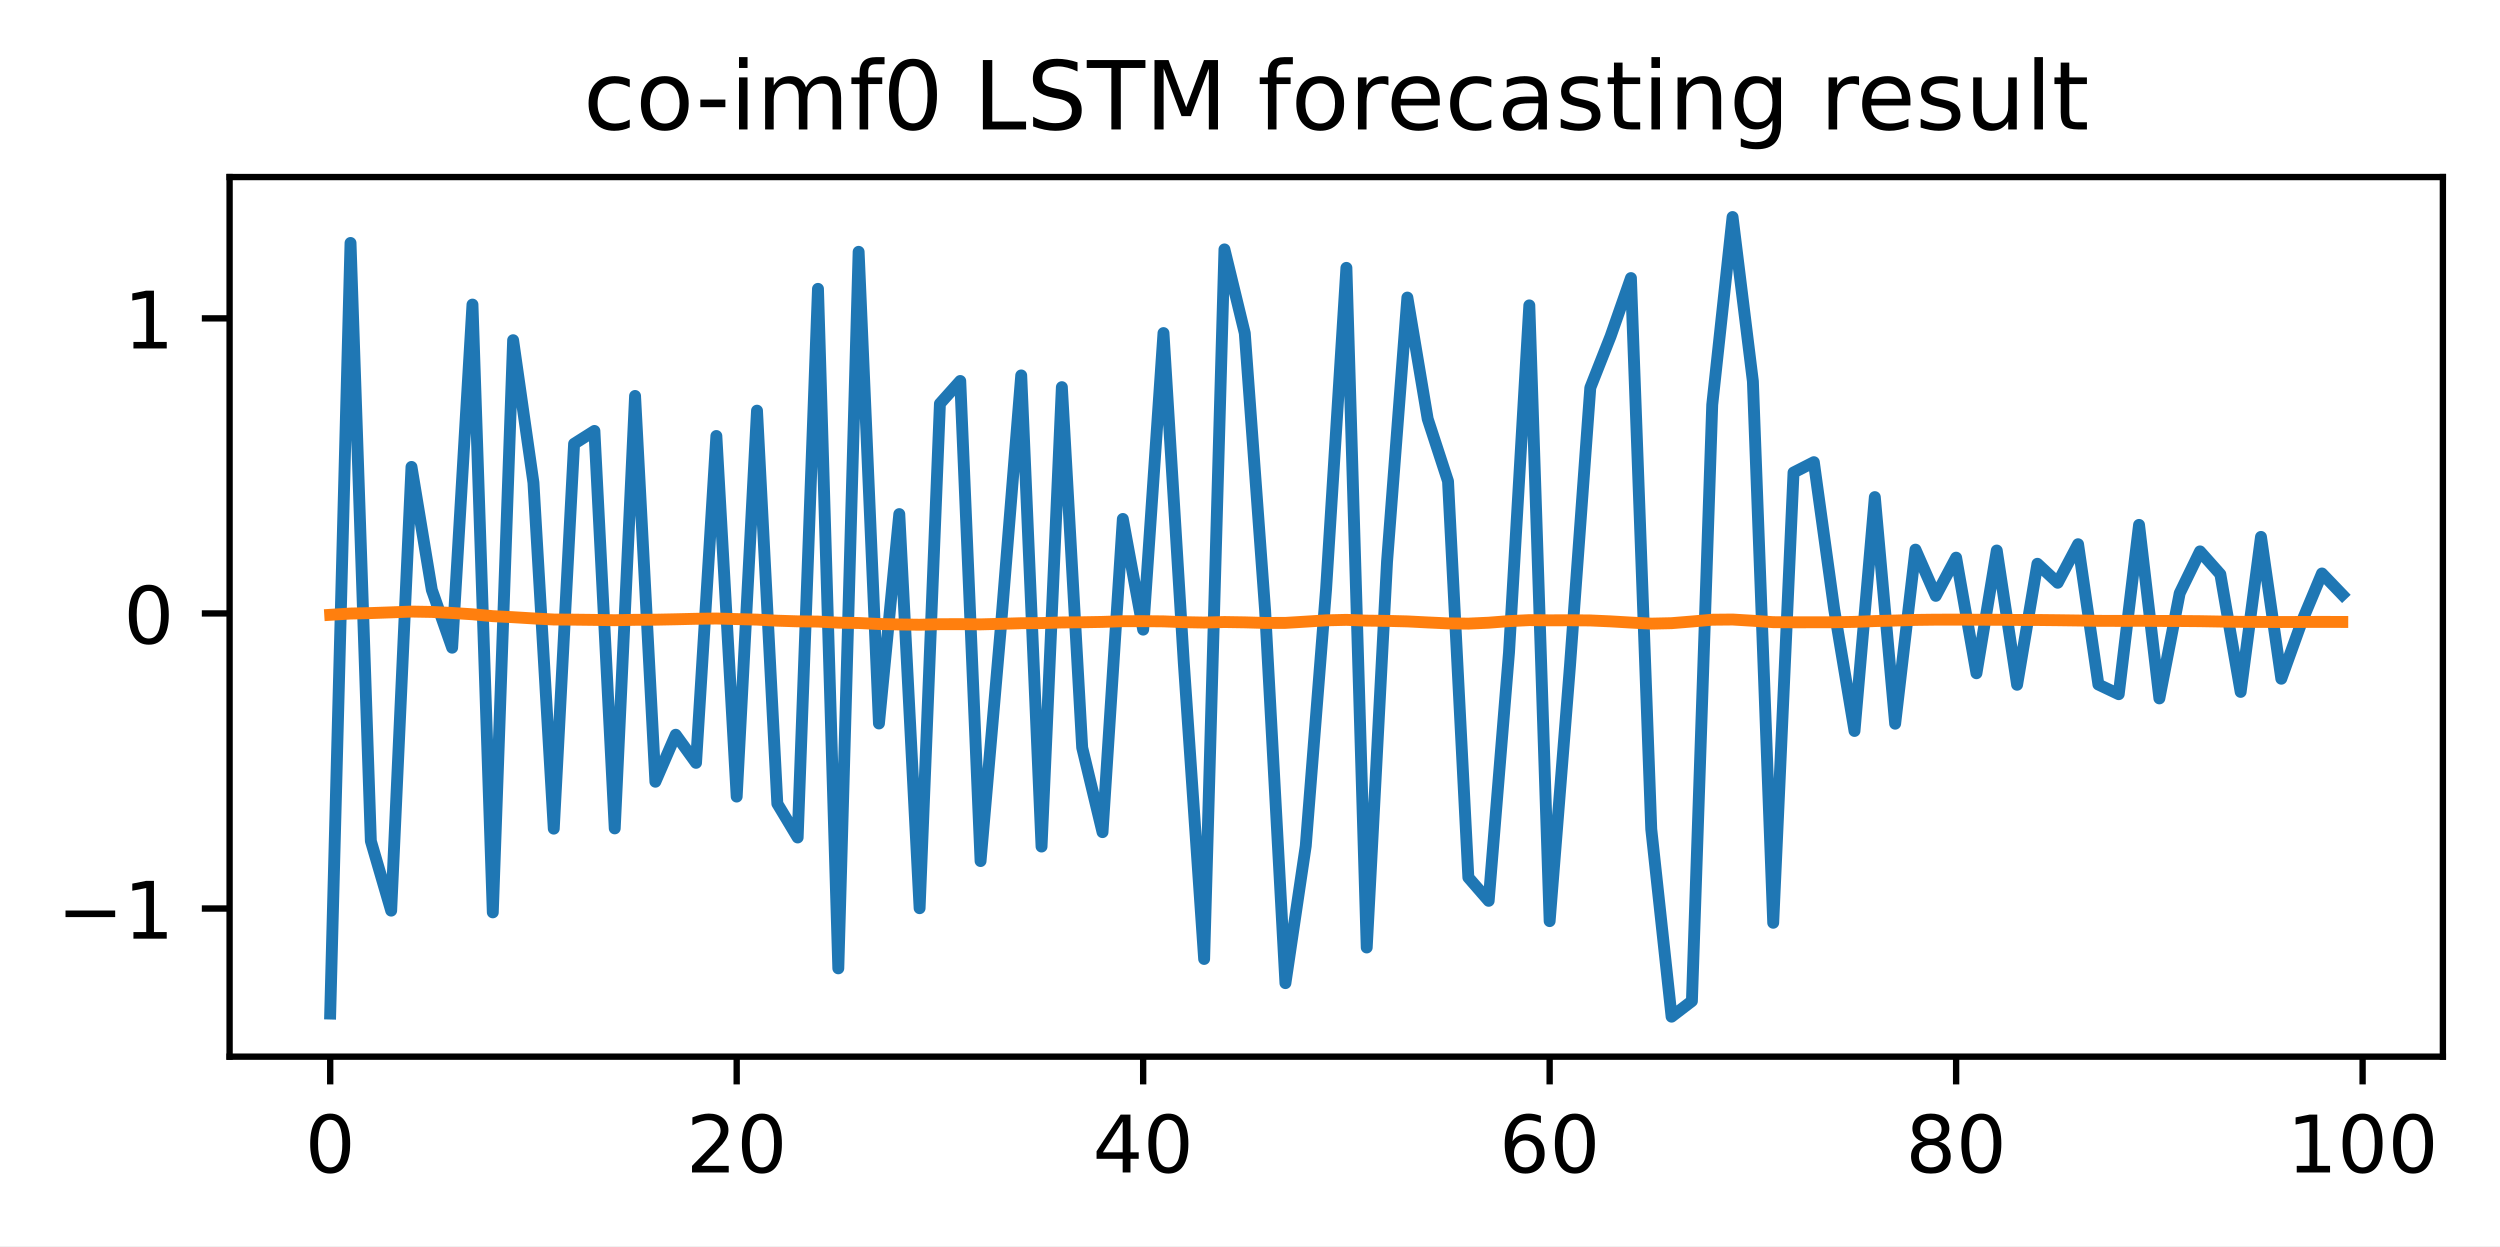
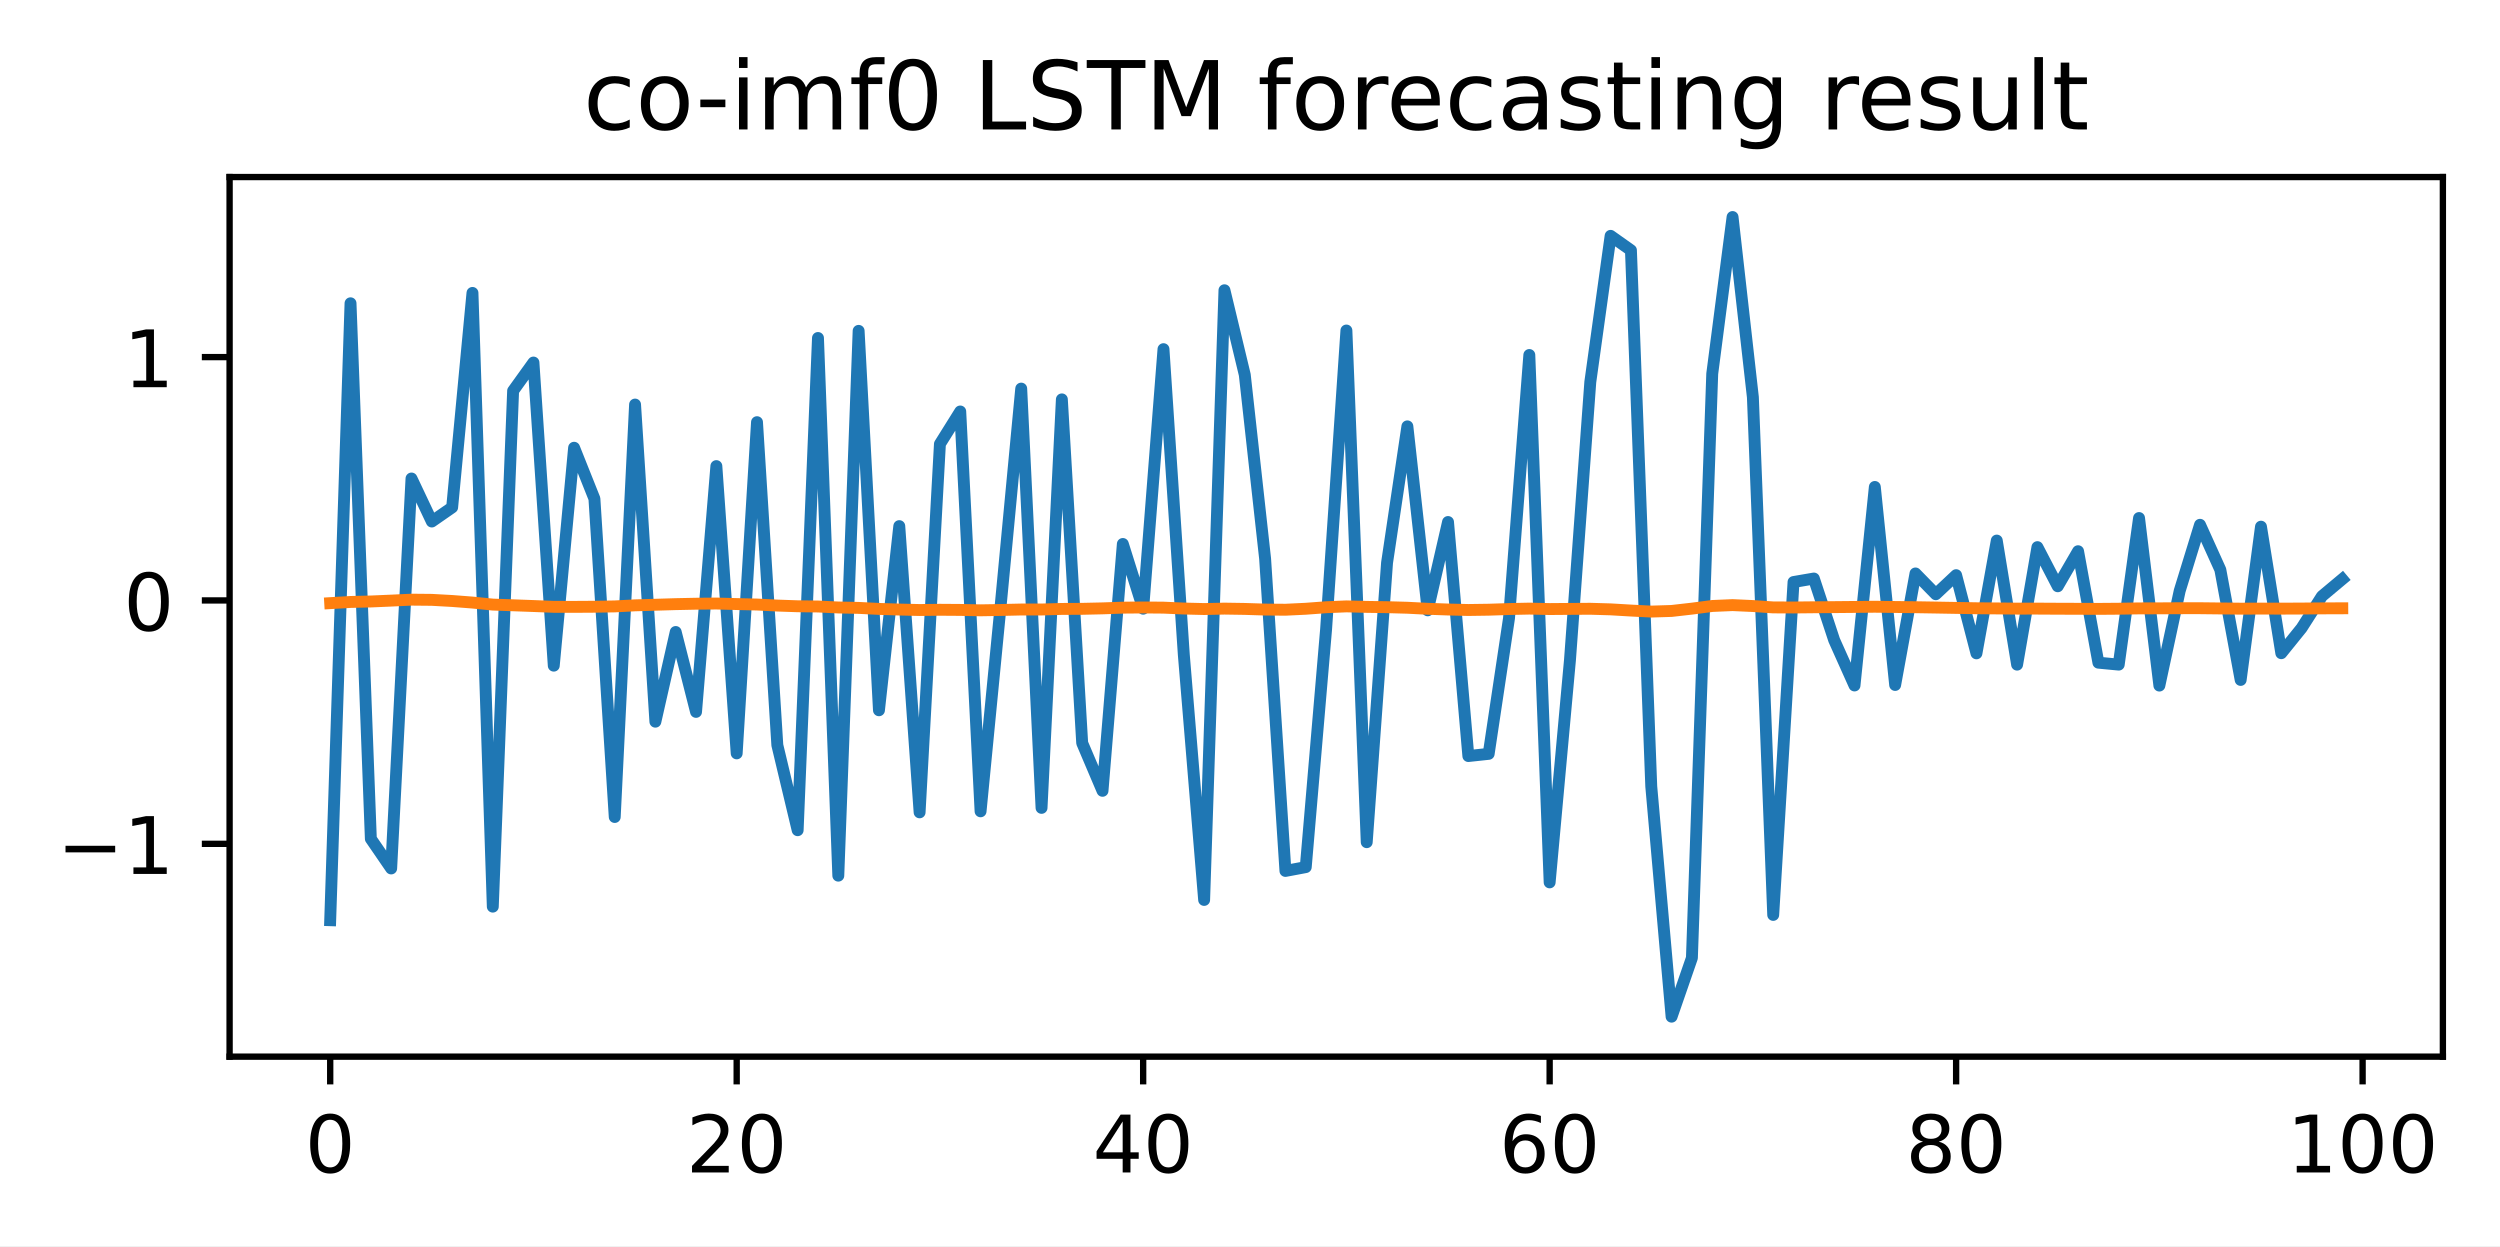
<svg xmlns="http://www.w3.org/2000/svg" xmlns:xlink="http://www.w3.org/1999/xlink" width="315.142pt" height="157.076pt" viewBox="0 0 315.142 157.076" version="1.1">
  <defs>
    <style type="text/css">*{stroke-linejoin: round; stroke-linecap: butt}</style>
  </defs>
  <g id="figure_1">
    <g id="patch_1">
      <path d="M 0 157.076  L 315.142 157.076  L 315.142 0  L 0 0  z " style="fill: #ffffff" />
    </g>
    <g id="axes_1">
      <g id="patch_2">
        <path d="M 28.942 133.198  L 307.942 133.198  L 307.942 22.318  L 28.942 22.318  z " style="fill: #ffffff" />
      </g>
      <g id="matplotlib.axis_1">
        <g id="xtick_1">
          <g id="line2d_1">
            <defs>
-               <path id="mee4614641f" d="M 0 0  L 0 3.5  " style="stroke: #000000; stroke-width: 0.8" />
+               <path id="m6cc603e524" d="M 0 0  L 0 3.5  " style="stroke: #000000; stroke-width: 0.8" />
            </defs>
            <g>
-               <use xlink:href="#mee4614641f" x="41.624" y="133.198" style="stroke: #000000; stroke-width: 0.8" />
+               <use xlink:href="#m6cc603e524" x="41.624" y="133.198" style="stroke: #000000; stroke-width: 0.8" />
            </g>
          </g>
          <g id="text_1">
            <g transform="translate(38.44276 147.7966) scale(0.1 -0.1)">
              <defs>
                <path id="DejaVuSans-30" d="M 2034 4250  Q 1547 4250 1301 3770  Q 1056 3291 1056 2328  Q 1056 1369 1301 889  Q 1547 409 2034 409  Q 2525 409 2770 889  Q 3016 1369 3016 2328  Q 3016 3291 2770 3770  Q 2525 4250 2034 4250  z M 2034 4750  Q 2819 4750 3233 4129  Q 3647 3509 3647 2328  Q 3647 1150 3233 529  Q 2819 -91 2034 -91  Q 1250 -91 836 529  Q 422 1150 422 2328  Q 422 3509 836 4129  Q 1250 4750 2034 4750  z " transform="scale(0.015625)" />
              </defs>
              <use xlink:href="#DejaVuSans-30" />
            </g>
          </g>
        </g>
        <g id="xtick_2">
          <g id="line2d_2">
            <g>
-               <use xlink:href="#mee4614641f" x="92.864" y="133.198" style="stroke: #000000; stroke-width: 0.8" />
+               <use xlink:href="#m6cc603e524" x="92.864" y="133.198" style="stroke: #000000; stroke-width: 0.8" />
            </g>
          </g>
          <g id="text_2">
            <g transform="translate(86.50118 147.7966) scale(0.1 -0.1)">
              <defs>
                <path id="DejaVuSans-32" d="M 1228 531  L 3431 531  L 3431 0  L 469 0  L 469 531  Q 828 903 1448 1529  Q 2069 2156 2228 2338  Q 2531 2678 2651 2914  Q 2772 3150 2772 3378  Q 2772 3750 2511 3984  Q 2250 4219 1831 4219  Q 1534 4219 1204 4116  Q 875 4013 500 3803  L 500 4441  Q 881 4594 1212 4672  Q 1544 4750 1819 4750  Q 2544 4750 2975 4387  Q 3406 4025 3406 3419  Q 3406 3131 3298 2873  Q 3191 2616 2906 2266  Q 2828 2175 2409 1742  Q 1991 1309 1228 531  z " transform="scale(0.015625)" />
              </defs>
              <use xlink:href="#DejaVuSans-32" />
              <use xlink:href="#DejaVuSans-30" x="63.623" />
            </g>
          </g>
        </g>
        <g id="xtick_3">
          <g id="line2d_3">
            <g>
-               <use xlink:href="#mee4614641f" x="144.103" y="133.198" style="stroke: #000000; stroke-width: 0.8" />
+               <use xlink:href="#m6cc603e524" x="144.103" y="133.198" style="stroke: #000000; stroke-width: 0.8" />
            </g>
          </g>
          <g id="text_3">
            <g transform="translate(137.7408 147.7966) scale(0.1 -0.1)">
              <defs>
                <path id="DejaVuSans-34" d="M 2419 4116  L 825 1625  L 2419 1625  L 2419 4116  z M 2253 4666  L 3047 4666  L 3047 1625  L 3713 1625  L 3713 1100  L 3047 1100  L 3047 0  L 2419 0  L 2419 1100  L 313 1100  L 313 1709  L 2253 4666  z " transform="scale(0.015625)" />
              </defs>
              <use xlink:href="#DejaVuSans-34" />
              <use xlink:href="#DejaVuSans-30" x="63.623" />
            </g>
          </g>
        </g>
        <g id="xtick_4">
          <g id="line2d_4">
            <g>
-               <use xlink:href="#mee4614641f" x="195.343" y="133.198" style="stroke: #000000; stroke-width: 0.8" />
+               <use xlink:href="#m6cc603e524" x="195.343" y="133.198" style="stroke: #000000; stroke-width: 0.8" />
            </g>
          </g>
          <g id="text_4">
            <g transform="translate(188.9805 147.7966) scale(0.1 -0.1)">
              <defs>
                <path id="DejaVuSans-36" d="M 2113 2584  Q 1688 2584 1439 2293  Q 1191 2003 1191 1497  Q 1191 994 1439 701  Q 1688 409 2113 409  Q 2538 409 2786 701  Q 3034 994 3034 1497  Q 3034 2003 2786 2293  Q 2538 2584 2113 2584  z M 3366 4563  L 3366 3988  Q 3128 4100 2886 4159  Q 2644 4219 2406 4219  Q 1781 4219 1451 3797  Q 1122 3375 1075 2522  Q 1259 2794 1537 2939  Q 1816 3084 2150 3084  Q 2853 3084 3261 2657  Q 3669 2231 3669 1497  Q 3669 778 3244 343  Q 2819 -91 2113 -91  Q 1303 -91 875 529  Q 447 1150 447 2328  Q 447 3434 972 4092  Q 1497 4750 2381 4750  Q 2619 4750 2861 4703  Q 3103 4656 3366 4563  z " transform="scale(0.015625)" />
              </defs>
              <use xlink:href="#DejaVuSans-36" />
              <use xlink:href="#DejaVuSans-30" x="63.623" />
            </g>
          </g>
        </g>
        <g id="xtick_5">
          <g id="line2d_5">
            <g>
-               <use xlink:href="#mee4614641f" x="246.583" y="133.198" style="stroke: #000000; stroke-width: 0.8" />
+               <use xlink:href="#m6cc603e524" x="246.583" y="133.198" style="stroke: #000000; stroke-width: 0.8" />
            </g>
          </g>
          <g id="text_5">
            <g transform="translate(240.2202 147.7966) scale(0.1 -0.1)">
              <defs>
                <path id="DejaVuSans-38" d="M 2034 2216  Q 1584 2216 1326 1975  Q 1069 1734 1069 1313  Q 1069 891 1326 650  Q 1584 409 2034 409  Q 2484 409 2743 651  Q 3003 894 3003 1313  Q 3003 1734 2745 1975  Q 2488 2216 2034 2216  z M 1403 2484  Q 997 2584 770 2862  Q 544 3141 544 3541  Q 544 4100 942 4425  Q 1341 4750 2034 4750  Q 2731 4750 3128 4425  Q 3525 4100 3525 3541  Q 3525 3141 3298 2862  Q 3072 2584 2669 2484  Q 3125 2378 3379 2068  Q 3634 1759 3634 1313  Q 3634 634 3220 271  Q 2806 -91 2034 -91  Q 1263 -91 848 271  Q 434 634 434 1313  Q 434 1759 690 2068  Q 947 2378 1403 2484  z M 1172 3481  Q 1172 3119 1398 2916  Q 1625 2713 2034 2713  Q 2441 2713 2670 2916  Q 2900 3119 2900 3481  Q 2900 3844 2670 4047  Q 2441 4250 2034 4250  Q 1625 4250 1398 4047  Q 1172 3844 1172 3481  z " transform="scale(0.015625)" />
              </defs>
              <use xlink:href="#DejaVuSans-38" />
              <use xlink:href="#DejaVuSans-30" x="63.623" />
            </g>
          </g>
        </g>
        <g id="xtick_6">
          <g id="line2d_6">
            <g>
-               <use xlink:href="#mee4614641f" x="297.822" y="133.198" style="stroke: #000000; stroke-width: 0.8" />
+               <use xlink:href="#m6cc603e524" x="297.822" y="133.198" style="stroke: #000000; stroke-width: 0.8" />
            </g>
          </g>
          <g id="text_6">
            <g transform="translate(288.2786 147.7966) scale(0.1 -0.1)">
              <defs>
                <path id="DejaVuSans-31" d="M 794 531  L 1825 531  L 1825 4091  L 703 3866  L 703 4441  L 1819 4666  L 2450 4666  L 2450 531  L 3481 531  L 3481 0  L 794 0  L 794 531  z " transform="scale(0.015625)" />
              </defs>
              <use xlink:href="#DejaVuSans-31" />
              <use xlink:href="#DejaVuSans-30" x="63.623" />
              <use xlink:href="#DejaVuSans-30" x="127.246" />
            </g>
          </g>
        </g>
      </g>
      <g id="matplotlib.axis_2">
        <g id="ytick_1">
          <g id="line2d_7">
            <defs>
-               <path id="mbf3bfb40f1" d="M 0 0  L -3.5 0  " style="stroke: #000000; stroke-width: 0.8" />
+               <path id="me5f1defb4c" d="M 0 0  L -3.5 0  " style="stroke: #000000; stroke-width: 0.8" />
            </defs>
            <g>
-               <use xlink:href="#mbf3bfb40f1" x="28.942" y="114.527" style="stroke: #000000; stroke-width: 0.8" />
+               <use xlink:href="#me5f1defb4c" x="28.942" y="106.368" style="stroke: #000000; stroke-width: 0.8" />
            </g>
          </g>
          <g id="text_7">
-             <g transform="translate(7.2 118.3265) scale(0.1 -0.1)">
+             <g transform="translate(7.2 110.1671) scale(0.1 -0.1)">
              <defs>
                <path id="DejaVuSans-2212" d="M 678 2272  L 4684 2272  L 4684 1741  L 678 1741  L 678 2272  z " transform="scale(0.015625)" />
              </defs>
              <use xlink:href="#DejaVuSans-2212" />
              <use xlink:href="#DejaVuSans-31" x="83.789" />
            </g>
          </g>
        </g>
        <g id="ytick_2">
          <g id="line2d_8">
            <g>
-               <use xlink:href="#mbf3bfb40f1" x="28.942" y="77.329" style="stroke: #000000; stroke-width: 0.8" />
+               <use xlink:href="#me5f1defb4c" x="28.942" y="75.69" style="stroke: #000000; stroke-width: 0.8" />
            </g>
          </g>
          <g id="text_8">
-             <g transform="translate(15.57969 81.12774) scale(0.1 -0.1)">
+             <g transform="translate(15.57969 79.48922) scale(0.1 -0.1)">
              <use xlink:href="#DejaVuSans-30" />
            </g>
          </g>
        </g>
        <g id="ytick_3">
          <g id="line2d_9">
            <g>
-               <use xlink:href="#mbf3bfb40f1" x="28.942" y="40.13" style="stroke: #000000; stroke-width: 0.8" />
+               <use xlink:href="#me5f1defb4c" x="28.942" y="45.012" style="stroke: #000000; stroke-width: 0.8" />
            </g>
          </g>
          <g id="text_9">
-             <g transform="translate(15.57969 43.929) scale(0.1 -0.1)">
+             <g transform="translate(15.57969 48.81132) scale(0.1 -0.1)">
              <use xlink:href="#DejaVuSans-31" />
            </g>
          </g>
        </g>
      </g>
      <g id="line2d_10">
-         <path d="M 41.624 127.766  L 44.186 30.627  L 46.748 106.017  L 49.31 114.792  L 51.872 58.858  L 54.434 74.361  L 56.996 81.646  L 59.558 38.394  L 62.12 115.01  L 64.682 42.884  L 67.244 60.84  L 69.806 104.457  L 72.368 55.943  L 74.93 54.322  L 77.492 104.425  L 80.054 49.912  L 82.616 98.543  L 85.178 92.62  L 87.74 96.163  L 90.302 54.959  L 92.864 100.413  L 95.426 51.765  L 97.988 101.31  L 100.55 105.571  L 103.112 36.411  L 105.674 122.067  L 108.236 31.742  L 110.798 91.199  L 113.36 64.805  L 115.922 114.485  L 118.484 50.886  L 121.045 48.025  L 123.607 108.543  L 126.169 79.022  L 128.731 47.325  L 131.293 106.714  L 133.855 48.802  L 136.417 94.244  L 138.979 104.898  L 141.541 65.418  L 144.103 79.37  L 146.665 41.986  L 149.227 83.575  L 151.789 120.884  L 154.351 31.439  L 156.913 42.004  L 159.475 76.948  L 162.037 123.93  L 164.599 106.631  L 167.161 74.278  L 169.723 33.766  L 172.285 119.438  L 174.847 70.791  L 177.409 37.51  L 179.971 52.807  L 182.533 60.664  L 185.095 110.611  L 187.657 113.556  L 190.219 82.264  L 192.781 38.495  L 195.343 116.114  L 197.905 83.952  L 200.467 48.882  L 203.029 42.383  L 205.591 35.052  L 208.153 104.524  L 210.715 128.158  L 213.277 126.192  L 215.839 51.024  L 218.401 27.358  L 220.963 48.068  L 223.525 116.323  L 226.087 59.565  L 228.649 58.259  L 231.211 76.805  L 233.773 92.143  L 236.335 62.663  L 238.897 91.228  L 241.459 69.285  L 244.021 75.112  L 246.583 70.296  L 249.145 84.868  L 251.707 69.396  L 254.269 86.32  L 256.831 71.068  L 259.393 73.462  L 261.955 68.602  L 264.517 86.29  L 267.079 87.508  L 269.641 66.166  L 272.203 88.039  L 274.765 74.78  L 277.326 69.506  L 279.888 72.389  L 282.45 87.22  L 285.012 67.68  L 287.574 85.558  L 290.136 78.422  L 292.698 72.292  L 295.26 74.959  " clip-path="url(#pf310b0196e)" style="fill: none; stroke: #1f77b4; stroke-width: 1.5; stroke-linecap: square" />
+         <path d="M 41.624 115.999  L 44.186 38.231  L 46.748 105.739  L 49.31 109.474  L 51.872 60.319  L 54.434 65.74  L 56.996 63.961  L 59.558 36.925  L 62.12 114.287  L 64.682 49.265  L 67.244 45.701  L 69.806 83.91  L 72.368 56.442  L 74.93 62.867  L 77.492 102.988  L 80.054 50.998  L 82.616 90.973  L 85.178 79.667  L 87.74 89.739  L 90.302 58.756  L 92.864 94.967  L 95.426 53.218  L 97.988 93.929  L 100.55 104.653  L 103.112 42.605  L 105.674 110.382  L 108.236 41.707  L 110.798 89.534  L 113.36 66.32  L 115.922 102.401  L 118.484 55.966  L 121.045 51.871  L 123.607 102.271  L 126.169 76.025  L 128.731 48.986  L 131.293 101.838  L 133.855 50.345  L 136.417 93.664  L 138.979 99.688  L 141.541 68.572  L 144.103 76.731  L 146.665 44.014  L 149.227 82.533  L 151.789 113.443  L 154.351 36.588  L 156.913 47.251  L 159.475 70.424  L 162.037 109.787  L 164.599 109.305  L 167.161 79.347  L 169.723 41.664  L 172.285 106.163  L 174.847 70.937  L 177.409 53.746  L 179.971 76.935  L 182.533 65.803  L 185.095 95.305  L 187.657 95.028  L 190.219 77.942  L 192.781 44.749  L 195.343 111.23  L 197.905 83.197  L 200.467 48.165  L 203.029 29.73  L 205.591 31.546  L 208.153 99.134  L 210.715 128.158  L 213.277 120.753  L 215.839 47.114  L 218.401 27.358  L 220.963 50.073  L 223.525 115.331  L 226.087 73.369  L 228.649 72.928  L 231.211 80.691  L 233.773 86.408  L 236.335 61.384  L 238.897 86.345  L 241.459 72.288  L 244.021 74.907  L 246.583 72.504  L 249.145 82.358  L 251.707 68.143  L 254.269 83.782  L 256.831 68.97  L 259.393 73.902  L 261.955 69.485  L 264.517 83.535  L 267.079 83.779  L 269.641 65.301  L 272.203 86.422  L 274.765 74.481  L 277.326 66.154  L 279.888 71.823  L 282.45 85.71  L 285.012 66.391  L 287.574 82.34  L 290.136 79.166  L 292.698 75.154  L 295.26 73.011  " clip-path="url(#p5414aefb17)" style="fill: none; stroke: #1f77b4; stroke-width: 1.5; stroke-linecap: square" />
      </g>
      <g id="line2d_11">
-         <path d="M 41.624 77.502  L 44.186 77.34  L 46.748 77.282  L 49.31 77.192  L 51.872 77.093  L 54.434 77.139  L 56.996 77.271  L 59.558 77.433  L 62.12 77.671  L 64.682 77.802  L 67.244 77.958  L 69.806 78.094  L 72.368 78.112  L 74.93 78.143  L 77.492 78.183  L 80.054 78.132  L 82.616 78.118  L 85.178 78.064  L 87.74 78.002  L 90.302 77.968  L 92.864 78.04  L 95.426 78.107  L 97.988 78.244  L 100.55 78.323  L 103.112 78.353  L 105.674 78.493  L 108.236 78.533  L 110.798 78.658  L 113.36 78.718  L 115.922 78.753  L 118.484 78.685  L 121.045 78.679  L 123.607 78.706  L 126.169 78.637  L 128.731 78.56  L 131.293 78.543  L 133.855 78.464  L 136.417 78.442  L 138.979 78.396  L 141.541 78.307  L 144.103 78.302  L 146.665 78.327  L 149.227 78.428  L 151.789 78.478  L 154.351 78.411  L 156.913 78.452  L 159.475 78.526  L 162.037 78.519  L 164.599 78.362  L 167.161 78.197  L 169.723 78.137  L 172.285 78.235  L 174.847 78.266  L 177.409 78.332  L 179.971 78.463  L 182.533 78.581  L 185.095 78.612  L 187.657 78.496  L 190.219 78.296  L 192.781 78.172  L 195.343 78.197  L 197.905 78.188  L 200.467 78.212  L 203.029 78.328  L 205.591 78.479  L 208.153 78.613  L 210.715 78.555  L 213.277 78.346  L 215.839 78.12  L 218.401 78.095  L 220.963 78.251  L 223.525 78.429  L 226.087 78.445  L 228.649 78.442  L 231.211 78.439  L 233.773 78.393  L 236.335 78.289  L 238.897 78.223  L 241.459 78.145  L 244.021 78.112  L 246.583 78.109  L 249.145 78.121  L 251.707 78.127  L 254.269 78.149  L 256.831 78.154  L 259.393 78.183  L 261.955 78.218  L 264.517 78.261  L 267.079 78.268  L 269.641 78.251  L 272.203 78.274  L 274.765 78.282  L 277.326 78.304  L 279.888 78.351  L 282.45 78.385  L 285.012 78.397  L 287.574 78.41  L 290.136 78.403  L 292.698 78.393  L 295.26 78.402  " clip-path="url(#pf310b0196e)" style="fill: none; stroke: #ff7f0e; stroke-width: 1.5; stroke-linecap: square" />
+         <path d="M 41.624 76.031  L 44.186 75.881  L 46.748 75.821  L 49.31 75.711  L 51.872 75.591  L 54.434 75.616  L 56.996 75.758  L 59.558 75.956  L 62.12 76.212  L 64.682 76.302  L 67.244 76.394  L 69.806 76.495  L 72.368 76.5  L 74.93 76.484  L 77.492 76.442  L 80.054 76.307  L 82.616 76.233  L 85.178 76.156  L 87.74 76.103  L 90.302 76.078  L 92.864 76.146  L 95.426 76.205  L 97.988 76.336  L 100.55 76.424  L 103.112 76.453  L 105.674 76.577  L 108.236 76.629  L 110.798 76.758  L 113.36 76.837  L 115.922 76.897  L 118.484 76.866  L 121.045 76.884  L 123.607 76.935  L 126.169 76.892  L 128.731 76.832  L 131.293 76.832  L 133.855 76.759  L 136.417 76.747  L 138.979 76.689  L 141.541 76.598  L 144.103 76.575  L 146.665 76.597  L 149.227 76.71  L 151.789 76.774  L 154.351 76.719  L 156.913 76.759  L 159.475 76.84  L 162.037 76.861  L 164.599 76.738  L 167.161 76.547  L 169.723 76.438  L 172.285 76.502  L 174.847 76.539  L 177.409 76.611  L 179.971 76.742  L 182.533 76.833  L 185.095 76.894  L 187.657 76.857  L 190.219 76.773  L 192.781 76.718  L 195.343 76.776  L 197.905 76.755  L 200.467 76.739  L 203.029 76.814  L 205.591 76.964  L 208.153 77.094  L 210.715 77.015  L 213.277 76.723  L 215.839 76.388  L 218.401 76.278  L 220.963 76.394  L 223.525 76.567  L 226.087 76.578  L 228.649 76.551  L 231.211 76.532  L 233.773 76.508  L 236.335 76.483  L 238.897 76.515  L 241.459 76.543  L 244.021 76.586  L 246.583 76.631  L 249.145 76.674  L 251.707 76.696  L 254.269 76.721  L 256.831 76.72  L 259.393 76.734  L 261.955 76.743  L 264.517 76.754  L 267.079 76.733  L 269.641 76.692  L 272.203 76.685  L 274.765 76.67  L 277.326 76.669  L 279.888 76.698  L 282.45 76.726  L 285.012 76.716  L 287.574 76.723  L 290.136 76.711  L 292.698 76.689  L 295.26 76.679  " clip-path="url(#p5414aefb17)" style="fill: none; stroke: #ff7f0e; stroke-width: 1.5; stroke-linecap: square" />
      </g>
      <g id="patch_3">
        <path d="M 28.942 133.198  L 28.942 22.318  " style="fill: none; stroke: #000000; stroke-width: 0.8; stroke-linejoin: miter; stroke-linecap: square" />
      </g>
      <g id="patch_4">
        <path d="M 307.942 133.198  L 307.942 22.318  " style="fill: none; stroke: #000000; stroke-width: 0.8; stroke-linejoin: miter; stroke-linecap: square" />
      </g>
      <g id="patch_5">
        <path d="M 28.942 133.198  L 307.942 133.198  " style="fill: none; stroke: #000000; stroke-width: 0.8; stroke-linejoin: miter; stroke-linecap: square" />
      </g>
      <g id="patch_6">
        <path d="M 28.942 22.318  L 307.942 22.318  " style="fill: none; stroke: #000000; stroke-width: 0.8; stroke-linejoin: miter; stroke-linecap: square" />
      </g>
      <g id="text_10">
        <g transform="translate(73.52969 16.31812) scale(0.12 -0.12)">
          <defs>
            <path id="DejaVuSans-63" d="M 3122 3366  L 3122 2828  Q 2878 2963 2633 3030  Q 2388 3097 2138 3097  Q 1578 3097 1268 2742  Q 959 2388 959 1747  Q 959 1106 1268 751  Q 1578 397 2138 397  Q 2388 397 2633 464  Q 2878 531 3122 666  L 3122 134  Q 2881 22 2623 -34  Q 2366 -91 2075 -91  Q 1284 -91 818 406  Q 353 903 353 1747  Q 353 2603 823 3093  Q 1294 3584 2113 3584  Q 2378 3584 2631 3529  Q 2884 3475 3122 3366  z " transform="scale(0.015625)" />
            <path id="DejaVuSans-6f" d="M 1959 3097  Q 1497 3097 1228 2736  Q 959 2375 959 1747  Q 959 1119 1226 758  Q 1494 397 1959 397  Q 2419 397 2687 759  Q 2956 1122 2956 1747  Q 2956 2369 2687 2733  Q 2419 3097 1959 3097  z M 1959 3584  Q 2709 3584 3137 3096  Q 3566 2609 3566 1747  Q 3566 888 3137 398  Q 2709 -91 1959 -91  Q 1206 -91 779 398  Q 353 888 353 1747  Q 353 2609 779 3096  Q 1206 3584 1959 3584  z " transform="scale(0.015625)" />
            <path id="DejaVuSans-2d" d="M 313 2009  L 1997 2009  L 1997 1497  L 313 1497  L 313 2009  z " transform="scale(0.015625)" />
            <path id="DejaVuSans-69" d="M 603 3500  L 1178 3500  L 1178 0  L 603 0  L 603 3500  z M 603 4863  L 1178 4863  L 1178 4134  L 603 4134  L 603 4863  z " transform="scale(0.015625)" />
            <path id="DejaVuSans-6d" d="M 3328 2828  Q 3544 3216 3844 3400  Q 4144 3584 4550 3584  Q 5097 3584 5394 3201  Q 5691 2819 5691 2113  L 5691 0  L 5113 0  L 5113 2094  Q 5113 2597 4934 2840  Q 4756 3084 4391 3084  Q 3944 3084 3684 2787  Q 3425 2491 3425 1978  L 3425 0  L 2847 0  L 2847 2094  Q 2847 2600 2669 2842  Q 2491 3084 2119 3084  Q 1678 3084 1418 2786  Q 1159 2488 1159 1978  L 1159 0  L 581 0  L 581 3500  L 1159 3500  L 1159 2956  Q 1356 3278 1631 3431  Q 1906 3584 2284 3584  Q 2666 3584 2933 3390  Q 3200 3197 3328 2828  z " transform="scale(0.015625)" />
            <path id="DejaVuSans-66" d="M 2375 4863  L 2375 4384  L 1825 4384  Q 1516 4384 1395 4259  Q 1275 4134 1275 3809  L 1275 3500  L 2222 3500  L 2222 3053  L 1275 3053  L 1275 0  L 697 0  L 697 3053  L 147 3053  L 147 3500  L 697 3500  L 697 3744  Q 697 4328 969 4595  Q 1241 4863 1831 4863  L 2375 4863  z " transform="scale(0.015625)" />
            <path id="DejaVuSans-20" transform="scale(0.015625)" />
            <path id="DejaVuSans-4c" d="M 628 4666  L 1259 4666  L 1259 531  L 3531 531  L 3531 0  L 628 0  L 628 4666  z " transform="scale(0.015625)" />
            <path id="DejaVuSans-53" d="M 3425 4513  L 3425 3897  Q 3066 4069 2747 4153  Q 2428 4238 2131 4238  Q 1616 4238 1336 4038  Q 1056 3838 1056 3469  Q 1056 3159 1242 3001  Q 1428 2844 1947 2747  L 2328 2669  Q 3034 2534 3370 2195  Q 3706 1856 3706 1288  Q 3706 609 3251 259  Q 2797 -91 1919 -91  Q 1588 -91 1214 -16  Q 841 59 441 206  L 441 856  Q 825 641 1194 531  Q 1563 422 1919 422  Q 2459 422 2753 634  Q 3047 847 3047 1241  Q 3047 1584 2836 1778  Q 2625 1972 2144 2069  L 1759 2144  Q 1053 2284 737 2584  Q 422 2884 422 3419  Q 422 4038 858 4394  Q 1294 4750 2059 4750  Q 2388 4750 2728 4690  Q 3069 4631 3425 4513  z " transform="scale(0.015625)" />
            <path id="DejaVuSans-54" d="M -19 4666  L 3928 4666  L 3928 4134  L 2272 4134  L 2272 0  L 1638 0  L 1638 4134  L -19 4134  L -19 4666  z " transform="scale(0.015625)" />
            <path id="DejaVuSans-4d" d="M 628 4666  L 1569 4666  L 2759 1491  L 3956 4666  L 4897 4666  L 4897 0  L 4281 0  L 4281 4097  L 3078 897  L 2444 897  L 1241 4097  L 1241 0  L 628 0  L 628 4666  z " transform="scale(0.015625)" />
            <path id="DejaVuSans-72" d="M 2631 2963  Q 2534 3019 2420 3045  Q 2306 3072 2169 3072  Q 1681 3072 1420 2755  Q 1159 2438 1159 1844  L 1159 0  L 581 0  L 581 3500  L 1159 3500  L 1159 2956  Q 1341 3275 1631 3429  Q 1922 3584 2338 3584  Q 2397 3584 2469 3576  Q 2541 3569 2628 3553  L 2631 2963  z " transform="scale(0.015625)" />
            <path id="DejaVuSans-65" d="M 3597 1894  L 3597 1613  L 953 1613  Q 991 1019 1311 708  Q 1631 397 2203 397  Q 2534 397 2845 478  Q 3156 559 3463 722  L 3463 178  Q 3153 47 2828 -22  Q 2503 -91 2169 -91  Q 1331 -91 842 396  Q 353 884 353 1716  Q 353 2575 817 3079  Q 1281 3584 2069 3584  Q 2775 3584 3186 3129  Q 3597 2675 3597 1894  z M 3022 2063  Q 3016 2534 2758 2815  Q 2500 3097 2075 3097  Q 1594 3097 1305 2825  Q 1016 2553 972 2059  L 3022 2063  z " transform="scale(0.015625)" />
            <path id="DejaVuSans-61" d="M 2194 1759  Q 1497 1759 1228 1600  Q 959 1441 959 1056  Q 959 750 1161 570  Q 1363 391 1709 391  Q 2188 391 2477 730  Q 2766 1069 2766 1631  L 2766 1759  L 2194 1759  z M 3341 1997  L 3341 0  L 2766 0  L 2766 531  Q 2569 213 2275 61  Q 1981 -91 1556 -91  Q 1019 -91 701 211  Q 384 513 384 1019  Q 384 1609 779 1909  Q 1175 2209 1959 2209  L 2766 2209  L 2766 2266  Q 2766 2663 2505 2880  Q 2244 3097 1772 3097  Q 1472 3097 1187 3025  Q 903 2953 641 2809  L 641 3341  Q 956 3463 1253 3523  Q 1550 3584 1831 3584  Q 2591 3584 2966 3190  Q 3341 2797 3341 1997  z " transform="scale(0.015625)" />
            <path id="DejaVuSans-73" d="M 2834 3397  L 2834 2853  Q 2591 2978 2328 3040  Q 2066 3103 1784 3103  Q 1356 3103 1142 2972  Q 928 2841 928 2578  Q 928 2378 1081 2264  Q 1234 2150 1697 2047  L 1894 2003  Q 2506 1872 2764 1633  Q 3022 1394 3022 966  Q 3022 478 2636 193  Q 2250 -91 1575 -91  Q 1294 -91 989 -36  Q 684 19 347 128  L 347 722  Q 666 556 975 473  Q 1284 391 1588 391  Q 1994 391 2212 530  Q 2431 669 2431 922  Q 2431 1156 2273 1281  Q 2116 1406 1581 1522  L 1381 1569  Q 847 1681 609 1914  Q 372 2147 372 2553  Q 372 3047 722 3315  Q 1072 3584 1716 3584  Q 2034 3584 2315 3537  Q 2597 3491 2834 3397  z " transform="scale(0.015625)" />
            <path id="DejaVuSans-74" d="M 1172 4494  L 1172 3500  L 2356 3500  L 2356 3053  L 1172 3053  L 1172 1153  Q 1172 725 1289 603  Q 1406 481 1766 481  L 2356 481  L 2356 0  L 1766 0  Q 1100 0 847 248  Q 594 497 594 1153  L 594 3053  L 172 3053  L 172 3500  L 594 3500  L 594 4494  L 1172 4494  z " transform="scale(0.015625)" />
            <path id="DejaVuSans-6e" d="M 3513 2113  L 3513 0  L 2938 0  L 2938 2094  Q 2938 2591 2744 2837  Q 2550 3084 2163 3084  Q 1697 3084 1428 2787  Q 1159 2491 1159 1978  L 1159 0  L 581 0  L 581 3500  L 1159 3500  L 1159 2956  Q 1366 3272 1645 3428  Q 1925 3584 2291 3584  Q 2894 3584 3203 3211  Q 3513 2838 3513 2113  z " transform="scale(0.015625)" />
            <path id="DejaVuSans-67" d="M 2906 1791  Q 2906 2416 2648 2759  Q 2391 3103 1925 3103  Q 1463 3103 1205 2759  Q 947 2416 947 1791  Q 947 1169 1205 825  Q 1463 481 1925 481  Q 2391 481 2648 825  Q 2906 1169 2906 1791  z M 3481 434  Q 3481 -459 3084 -895  Q 2688 -1331 1869 -1331  Q 1566 -1331 1297 -1286  Q 1028 -1241 775 -1147  L 775 -588  Q 1028 -725 1275 -790  Q 1522 -856 1778 -856  Q 2344 -856 2625 -561  Q 2906 -266 2906 331  L 2906 616  Q 2728 306 2450 153  Q 2172 0 1784 0  Q 1141 0 747 490  Q 353 981 353 1791  Q 353 2603 747 3093  Q 1141 3584 1784 3584  Q 2172 3584 2450 3431  Q 2728 3278 2906 2969  L 2906 3500  L 3481 3500  L 3481 434  z " transform="scale(0.015625)" />
            <path id="DejaVuSans-75" d="M 544 1381  L 544 3500  L 1119 3500  L 1119 1403  Q 1119 906 1312 657  Q 1506 409 1894 409  Q 2359 409 2629 706  Q 2900 1003 2900 1516  L 2900 3500  L 3475 3500  L 3475 0  L 2900 0  L 2900 538  Q 2691 219 2414 64  Q 2138 -91 1772 -91  Q 1169 -91 856 284  Q 544 659 544 1381  z M 1991 3584  L 1991 3584  z " transform="scale(0.015625)" />
            <path id="DejaVuSans-6c" d="M 603 4863  L 1178 4863  L 1178 0  L 603 0  L 603 4863  z " transform="scale(0.015625)" />
          </defs>
          <use xlink:href="#DejaVuSans-63" />
          <use xlink:href="#DejaVuSans-6f" x="54.98" />
          <use xlink:href="#DejaVuSans-2d" x="118.037" />
          <use xlink:href="#DejaVuSans-69" x="154.121" />
          <use xlink:href="#DejaVuSans-6d" x="181.904" />
          <use xlink:href="#DejaVuSans-66" x="279.316" />
          <use xlink:href="#DejaVuSans-30" x="314.521" />
          <use xlink:href="#DejaVuSans-20" x="378.145" />
          <use xlink:href="#DejaVuSans-4c" x="409.932" />
          <use xlink:href="#DejaVuSans-53" x="465.645" />
          <use xlink:href="#DejaVuSans-54" x="529.121" />
          <use xlink:href="#DejaVuSans-4d" x="590.205" />
          <use xlink:href="#DejaVuSans-20" x="676.484" />
          <use xlink:href="#DejaVuSans-66" x="708.271" />
          <use xlink:href="#DejaVuSans-6f" x="743.477" />
          <use xlink:href="#DejaVuSans-72" x="804.658" />
          <use xlink:href="#DejaVuSans-65" x="843.521" />
          <use xlink:href="#DejaVuSans-63" x="905.045" />
          <use xlink:href="#DejaVuSans-61" x="960.025" />
          <use xlink:href="#DejaVuSans-73" x="1021.305" />
          <use xlink:href="#DejaVuSans-74" x="1073.404" />
          <use xlink:href="#DejaVuSans-69" x="1112.613" />
          <use xlink:href="#DejaVuSans-6e" x="1140.396" />
          <use xlink:href="#DejaVuSans-67" x="1203.775" />
          <use xlink:href="#DejaVuSans-20" x="1267.252" />
          <use xlink:href="#DejaVuSans-72" x="1299.039" />
          <use xlink:href="#DejaVuSans-65" x="1337.902" />
          <use xlink:href="#DejaVuSans-73" x="1399.426" />
          <use xlink:href="#DejaVuSans-75" x="1451.525" />
          <use xlink:href="#DejaVuSans-6c" x="1514.904" />
          <use xlink:href="#DejaVuSans-74" x="1542.688" />
        </g>
      </g>
    </g>
  </g>
  <defs>
-     <clipPath id="pf310b0196e">
+     <clipPath id="p5414aefb17">
      <rect x="28.942" y="22.318" width="279" height="110.88" />
    </clipPath>
  </defs>
</svg>
